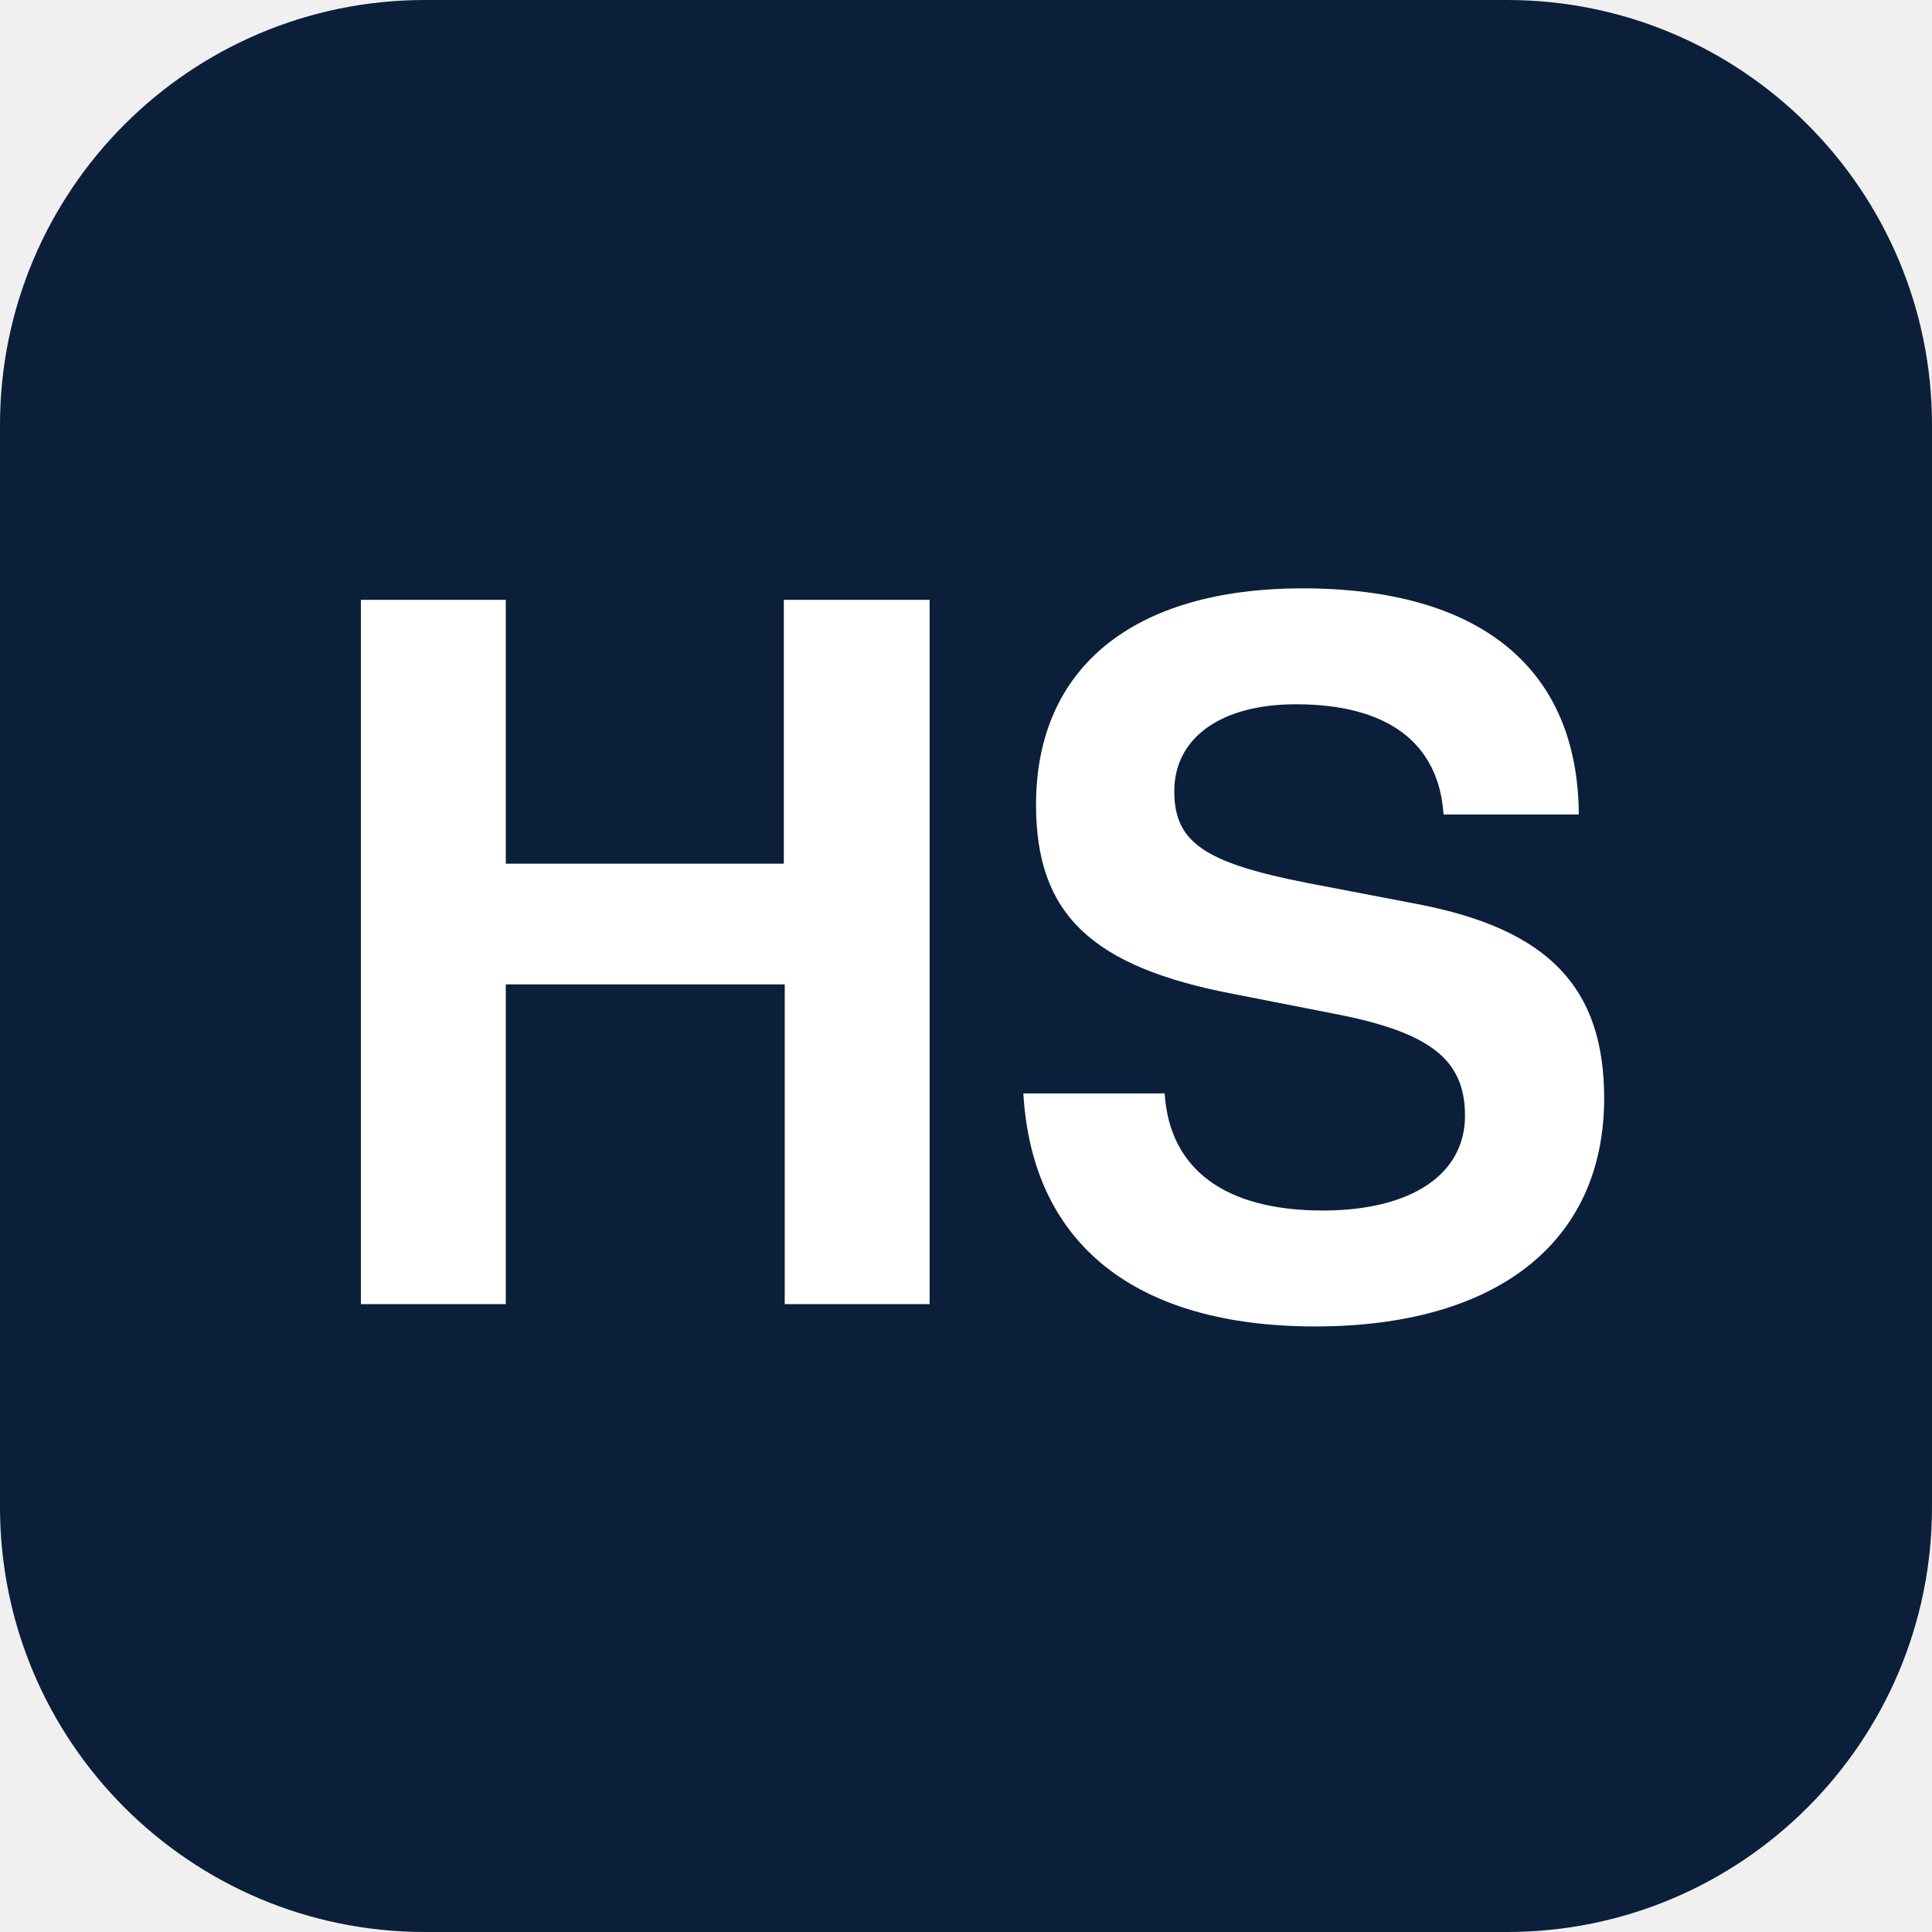
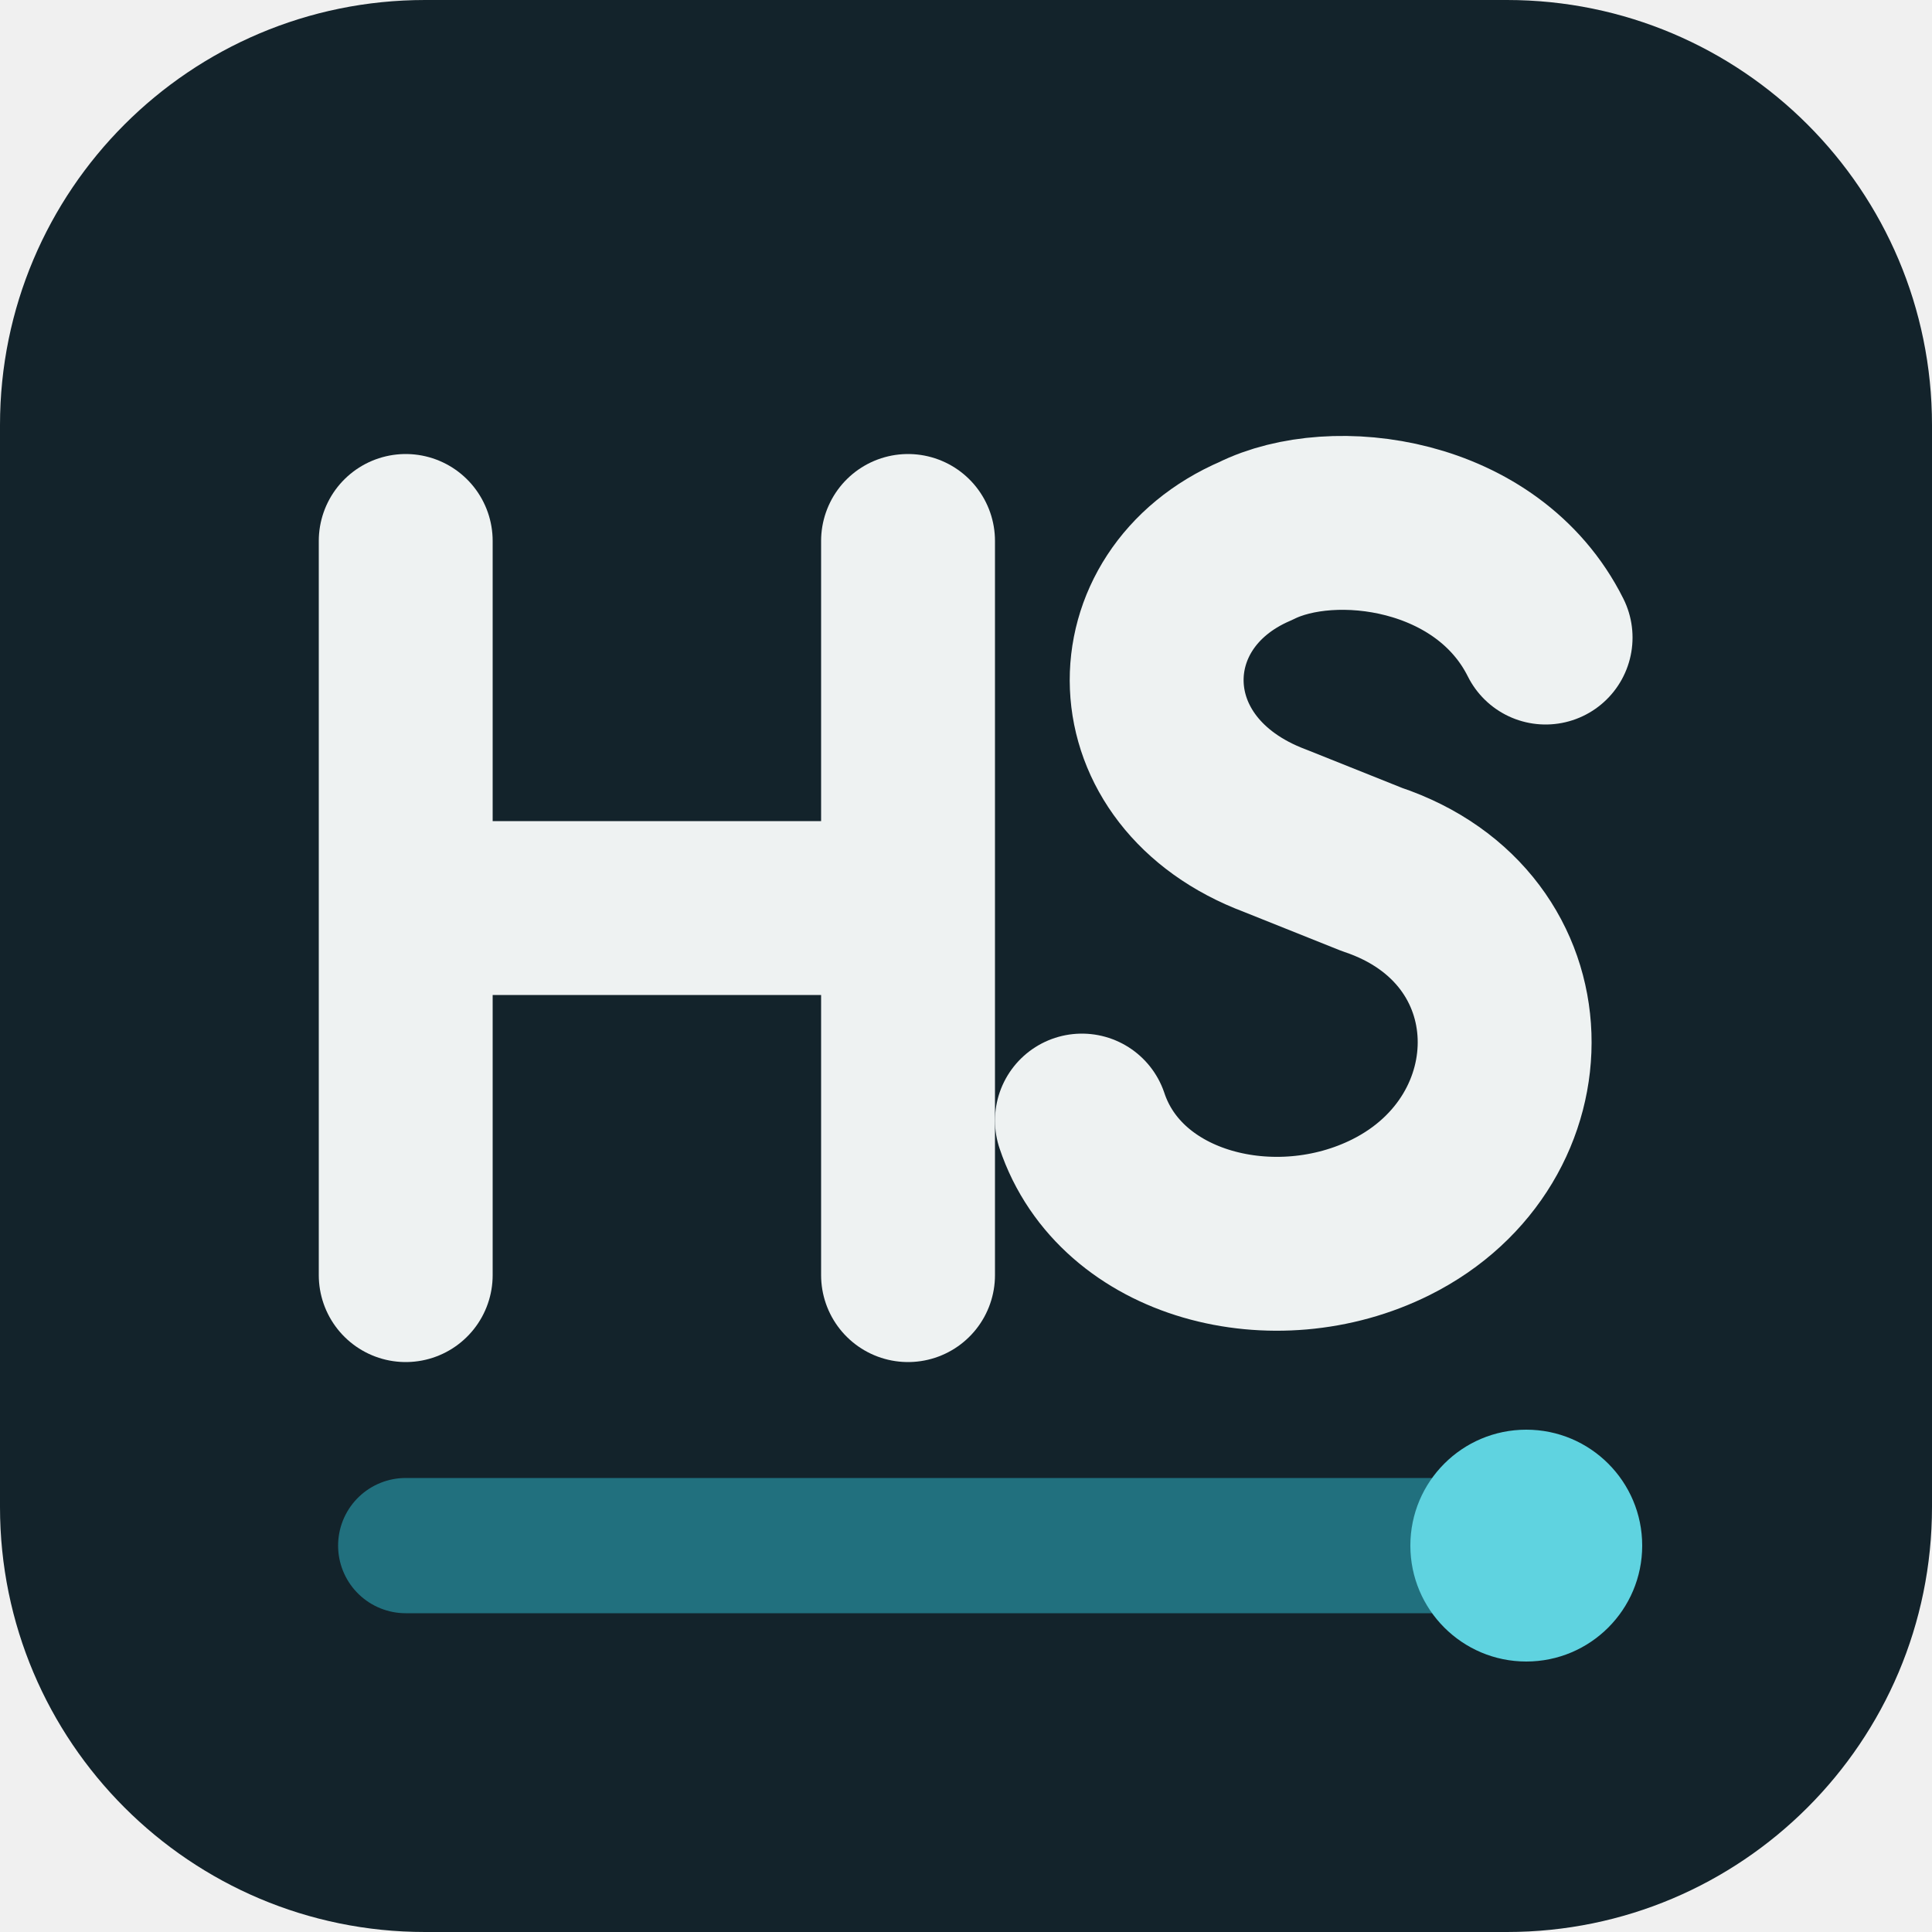
<svg xmlns="http://www.w3.org/2000/svg" viewBox="0 0 100 100">
-   <rect width="100" height="100" rx="22" fill="#0b1f3a" />
-   <text x="50" y="50" dy=".35em" text-anchor="middle" fill="#ffffff" font-family="'Helvetica Neue', Helvetica, Arial, sans-serif" font-weight="700" font-size="50">HS</text>
+   <rect width="100" height="100" rx="22" fill="#13232B" />
+   <g fill="none" stroke="#EEF2F2" stroke-width="9" stroke-linecap="round" stroke-linejoin="round">
+     <path d="M21 28 V66 M47 28 V66 M21 47 H47" />
+     <path d="M80 33 C77 27 69 26 65 28 C58 31 58 40 66 43 L71 45 C80 48 80 59 72 63 C66 66 58 64 56 58" />
+   </g>
+   <path d="M21 80 H79" stroke="#21707E" stroke-width="7" stroke-linecap="round" />
+   <circle cx="79" cy="80" r="6" fill="#5FD3E0" />
</svg>
